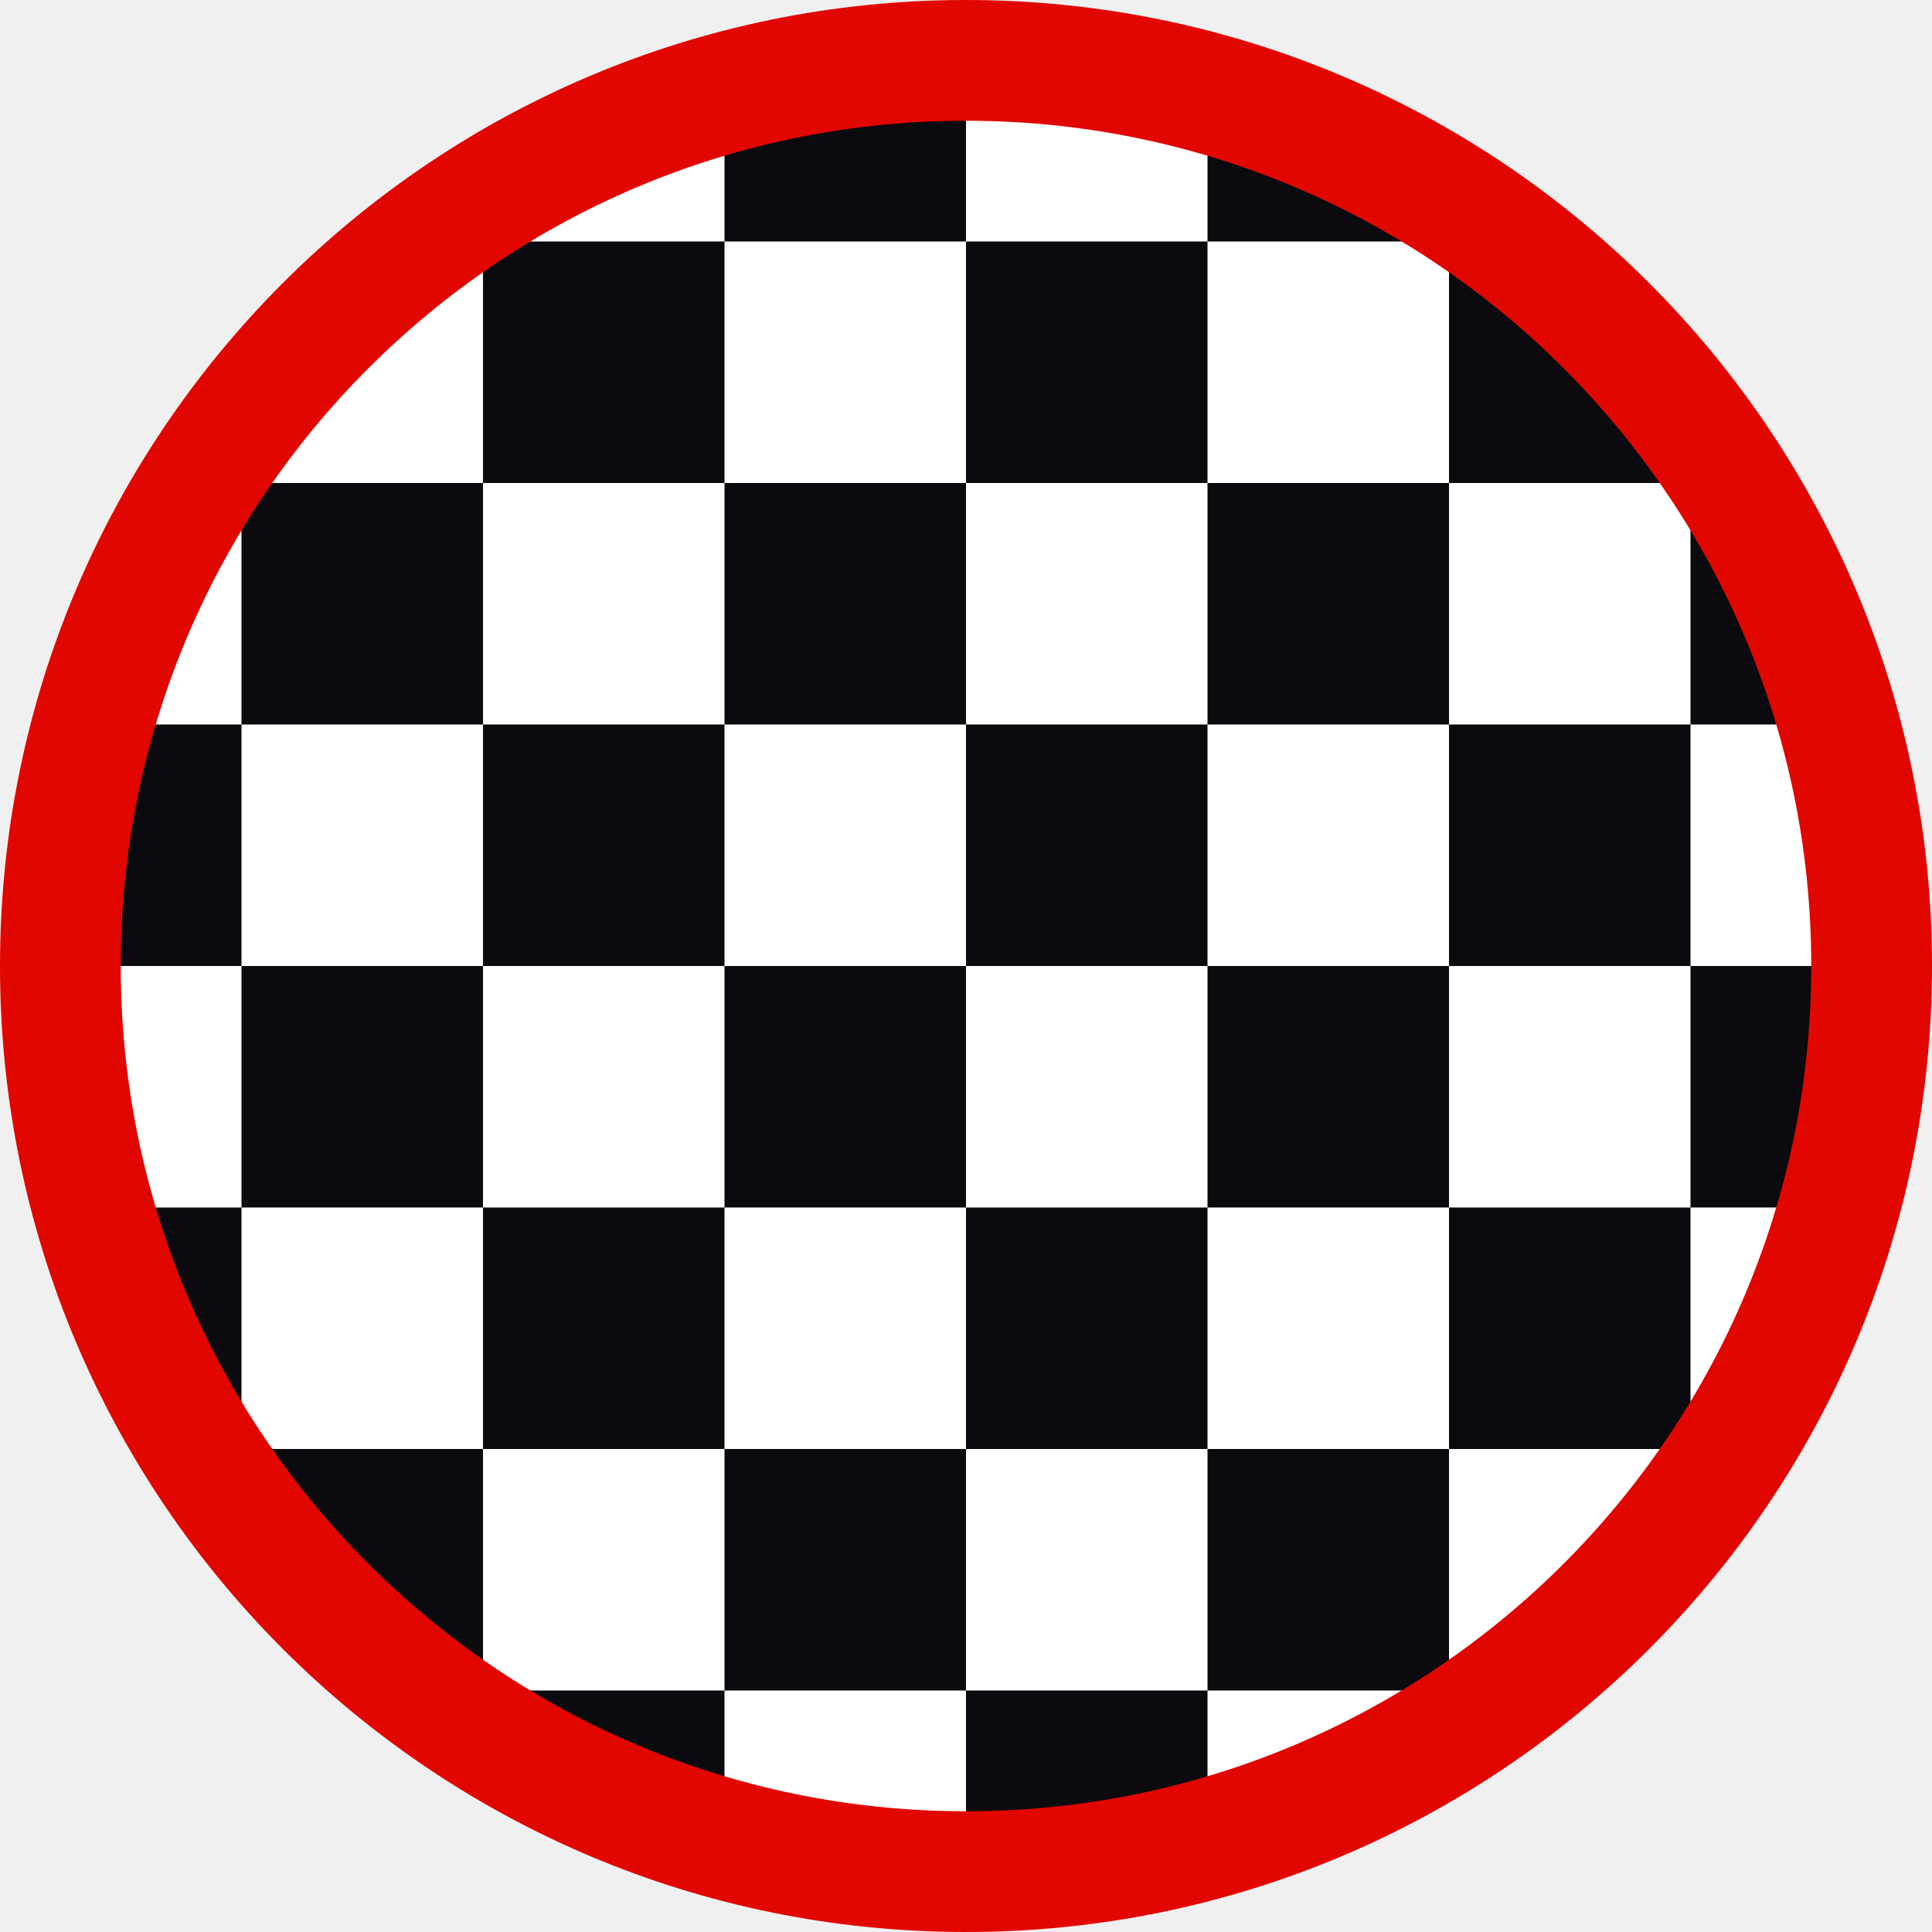
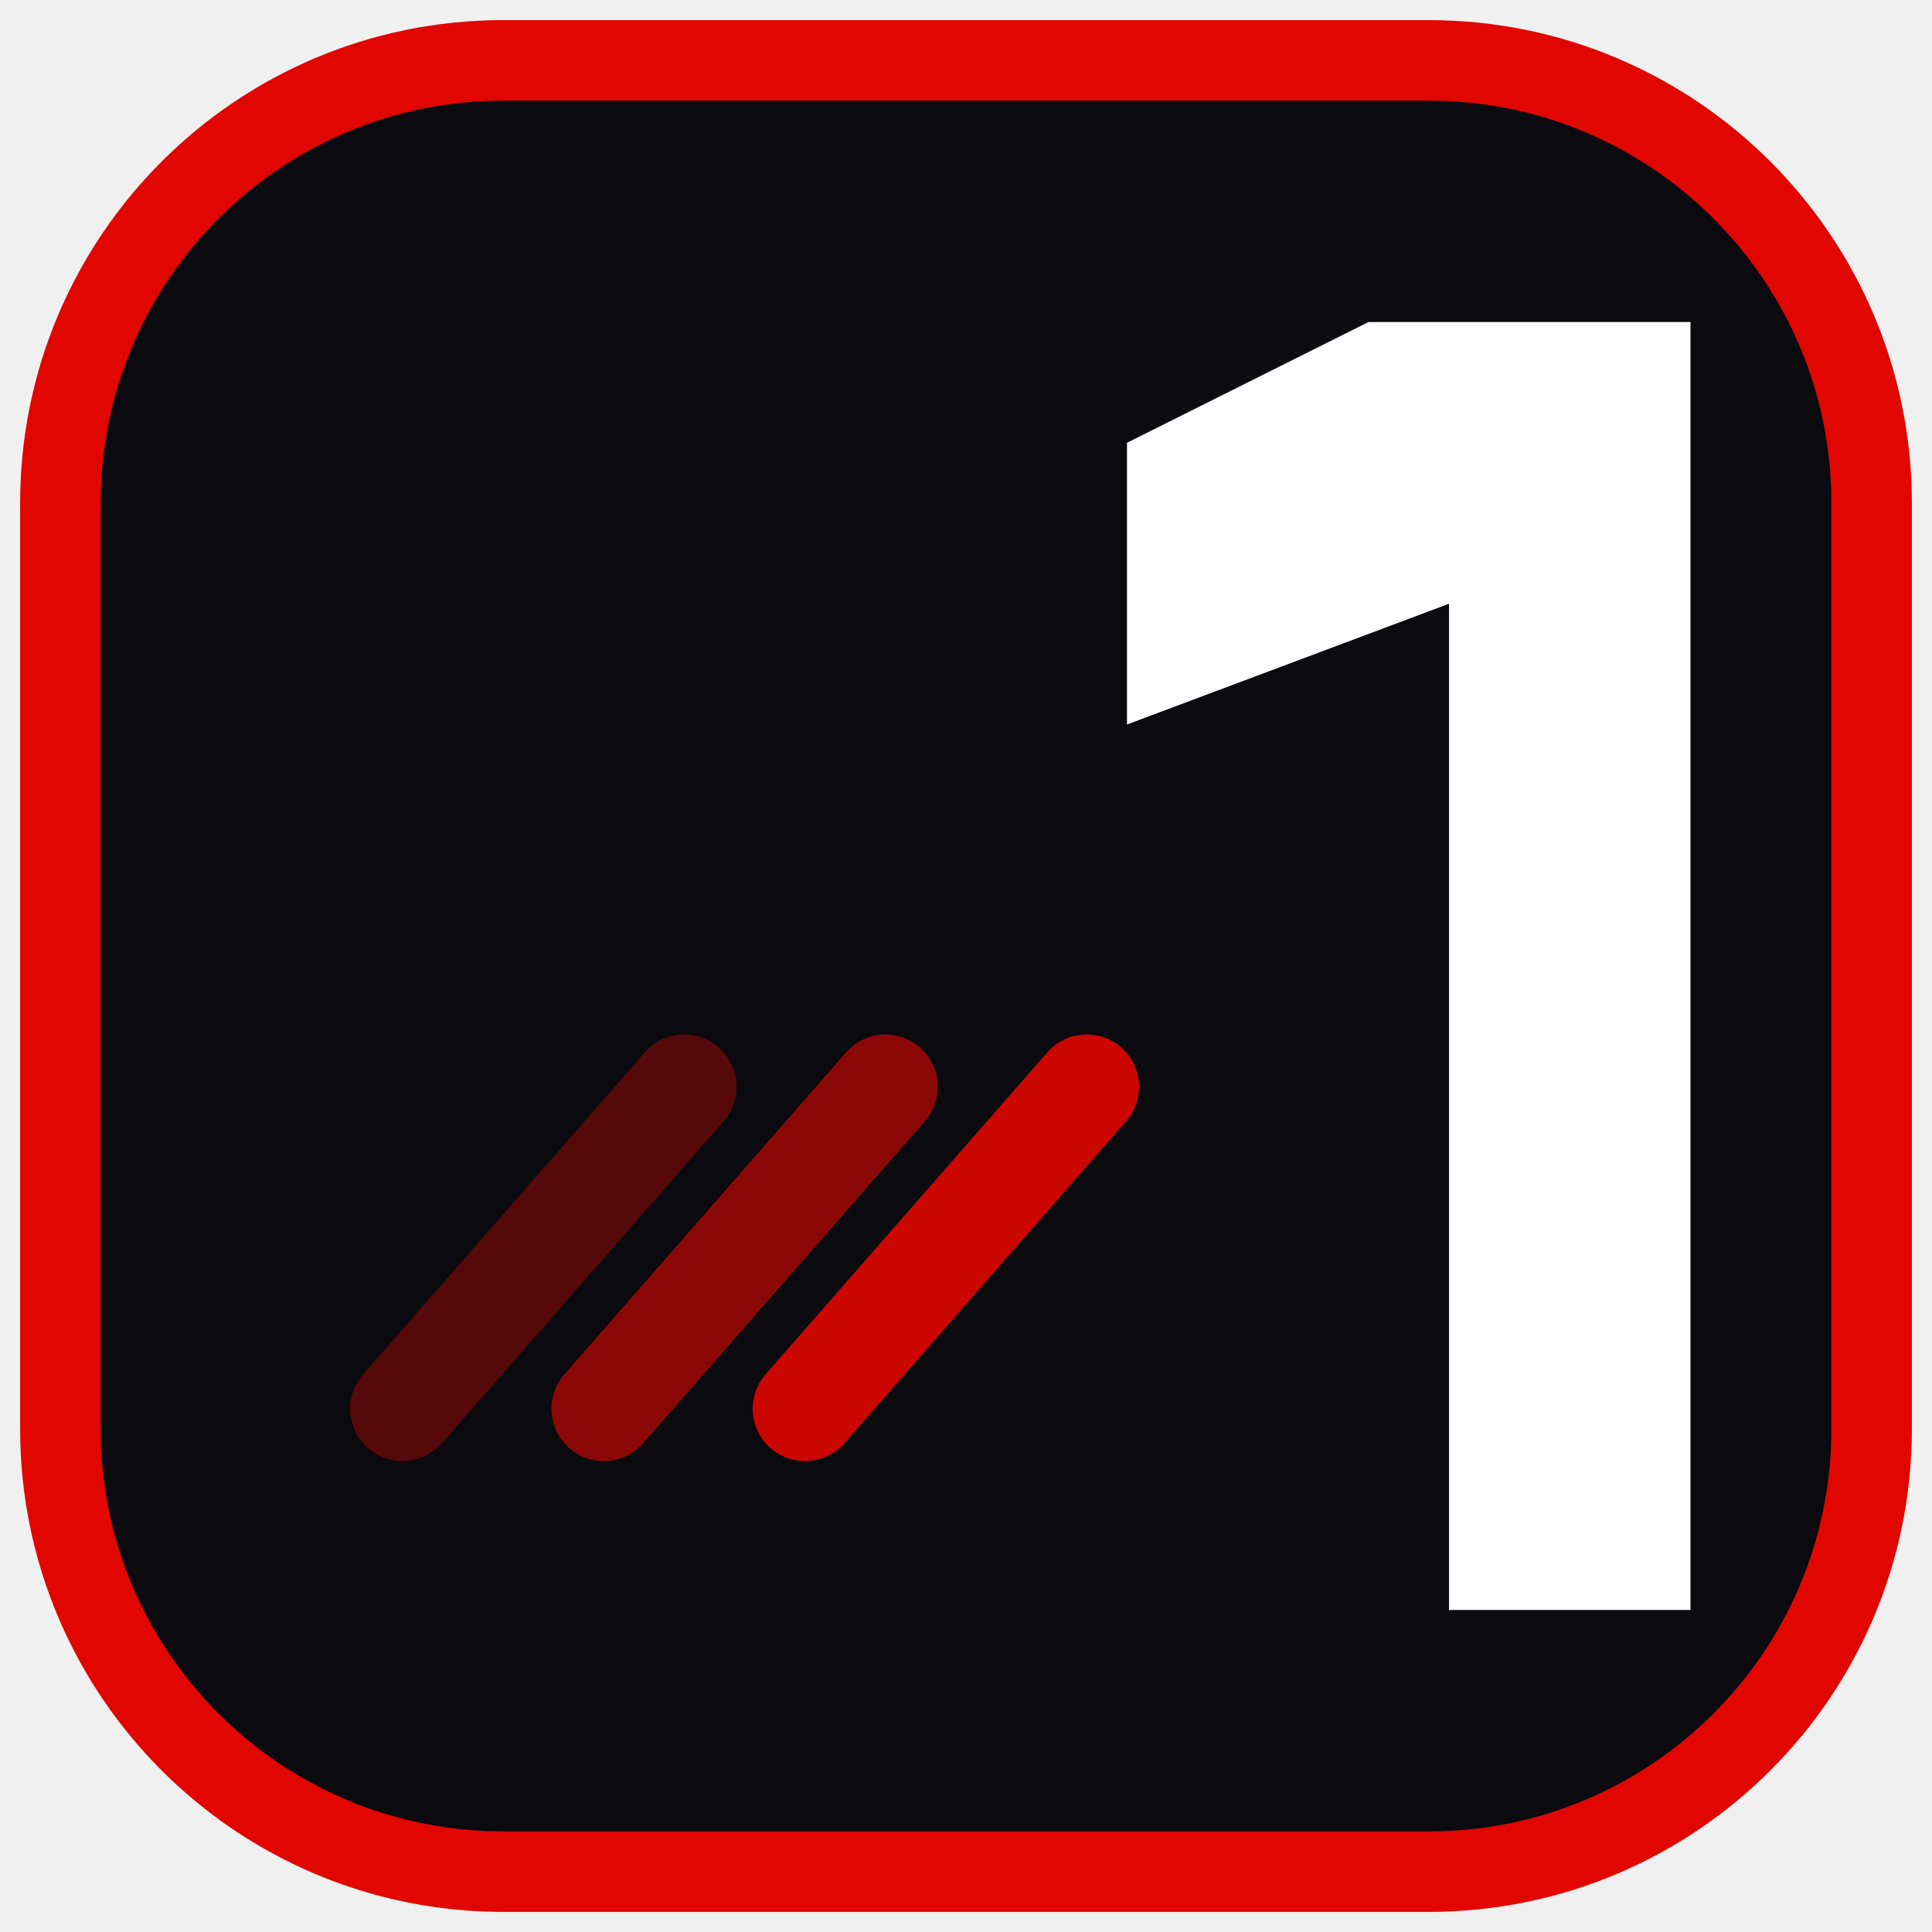
- <svg xmlns="http://www.w3.org/2000/svg" viewBox="0 0 32 32" width="32" height="32">
-   <defs>
-     <pattern id="check" width="8" height="8" patternUnits="userSpaceOnUse">
-       <rect width="8" height="8" fill="#0a0a0f" />
-       <rect width="4" height="4" fill="#fff" />
-       <rect x="4" y="4" width="4" height="4" fill="#fff" />
-     </pattern>
-   </defs>
-   <circle cx="16" cy="16" r="15" fill="url(#check)" stroke="#e10600" stroke-width="2" />
+ <svg xmlns="http://www.w3.org/2000/svg" viewBox="0 0 48 48" width="48" height="48">
+   <rect x="1.5" y="1.5" width="45" height="45" rx="11" fill="#0a0a0f" stroke="#e10600" stroke-width="2" />
+   <g transform="translate(26,8)">
+     <g stroke="#e10600" stroke-width="2.6" stroke-linecap="round">
+       <line x1="-16" y1="27" x2="-9" y2="19" opacity="0.35" />
+       <line x1="-11" y1="27" x2="-4" y2="19" opacity="0.6" />
+       <line x1="-6" y1="27" x2="1" y2="19" opacity="0.9" />
+     </g>
+     <path d="M8,0 L16,0 L16,32 L10,32 L10,7 L2,10 L2,3 Z" fill="#fff" />
+   </g>
</svg>
